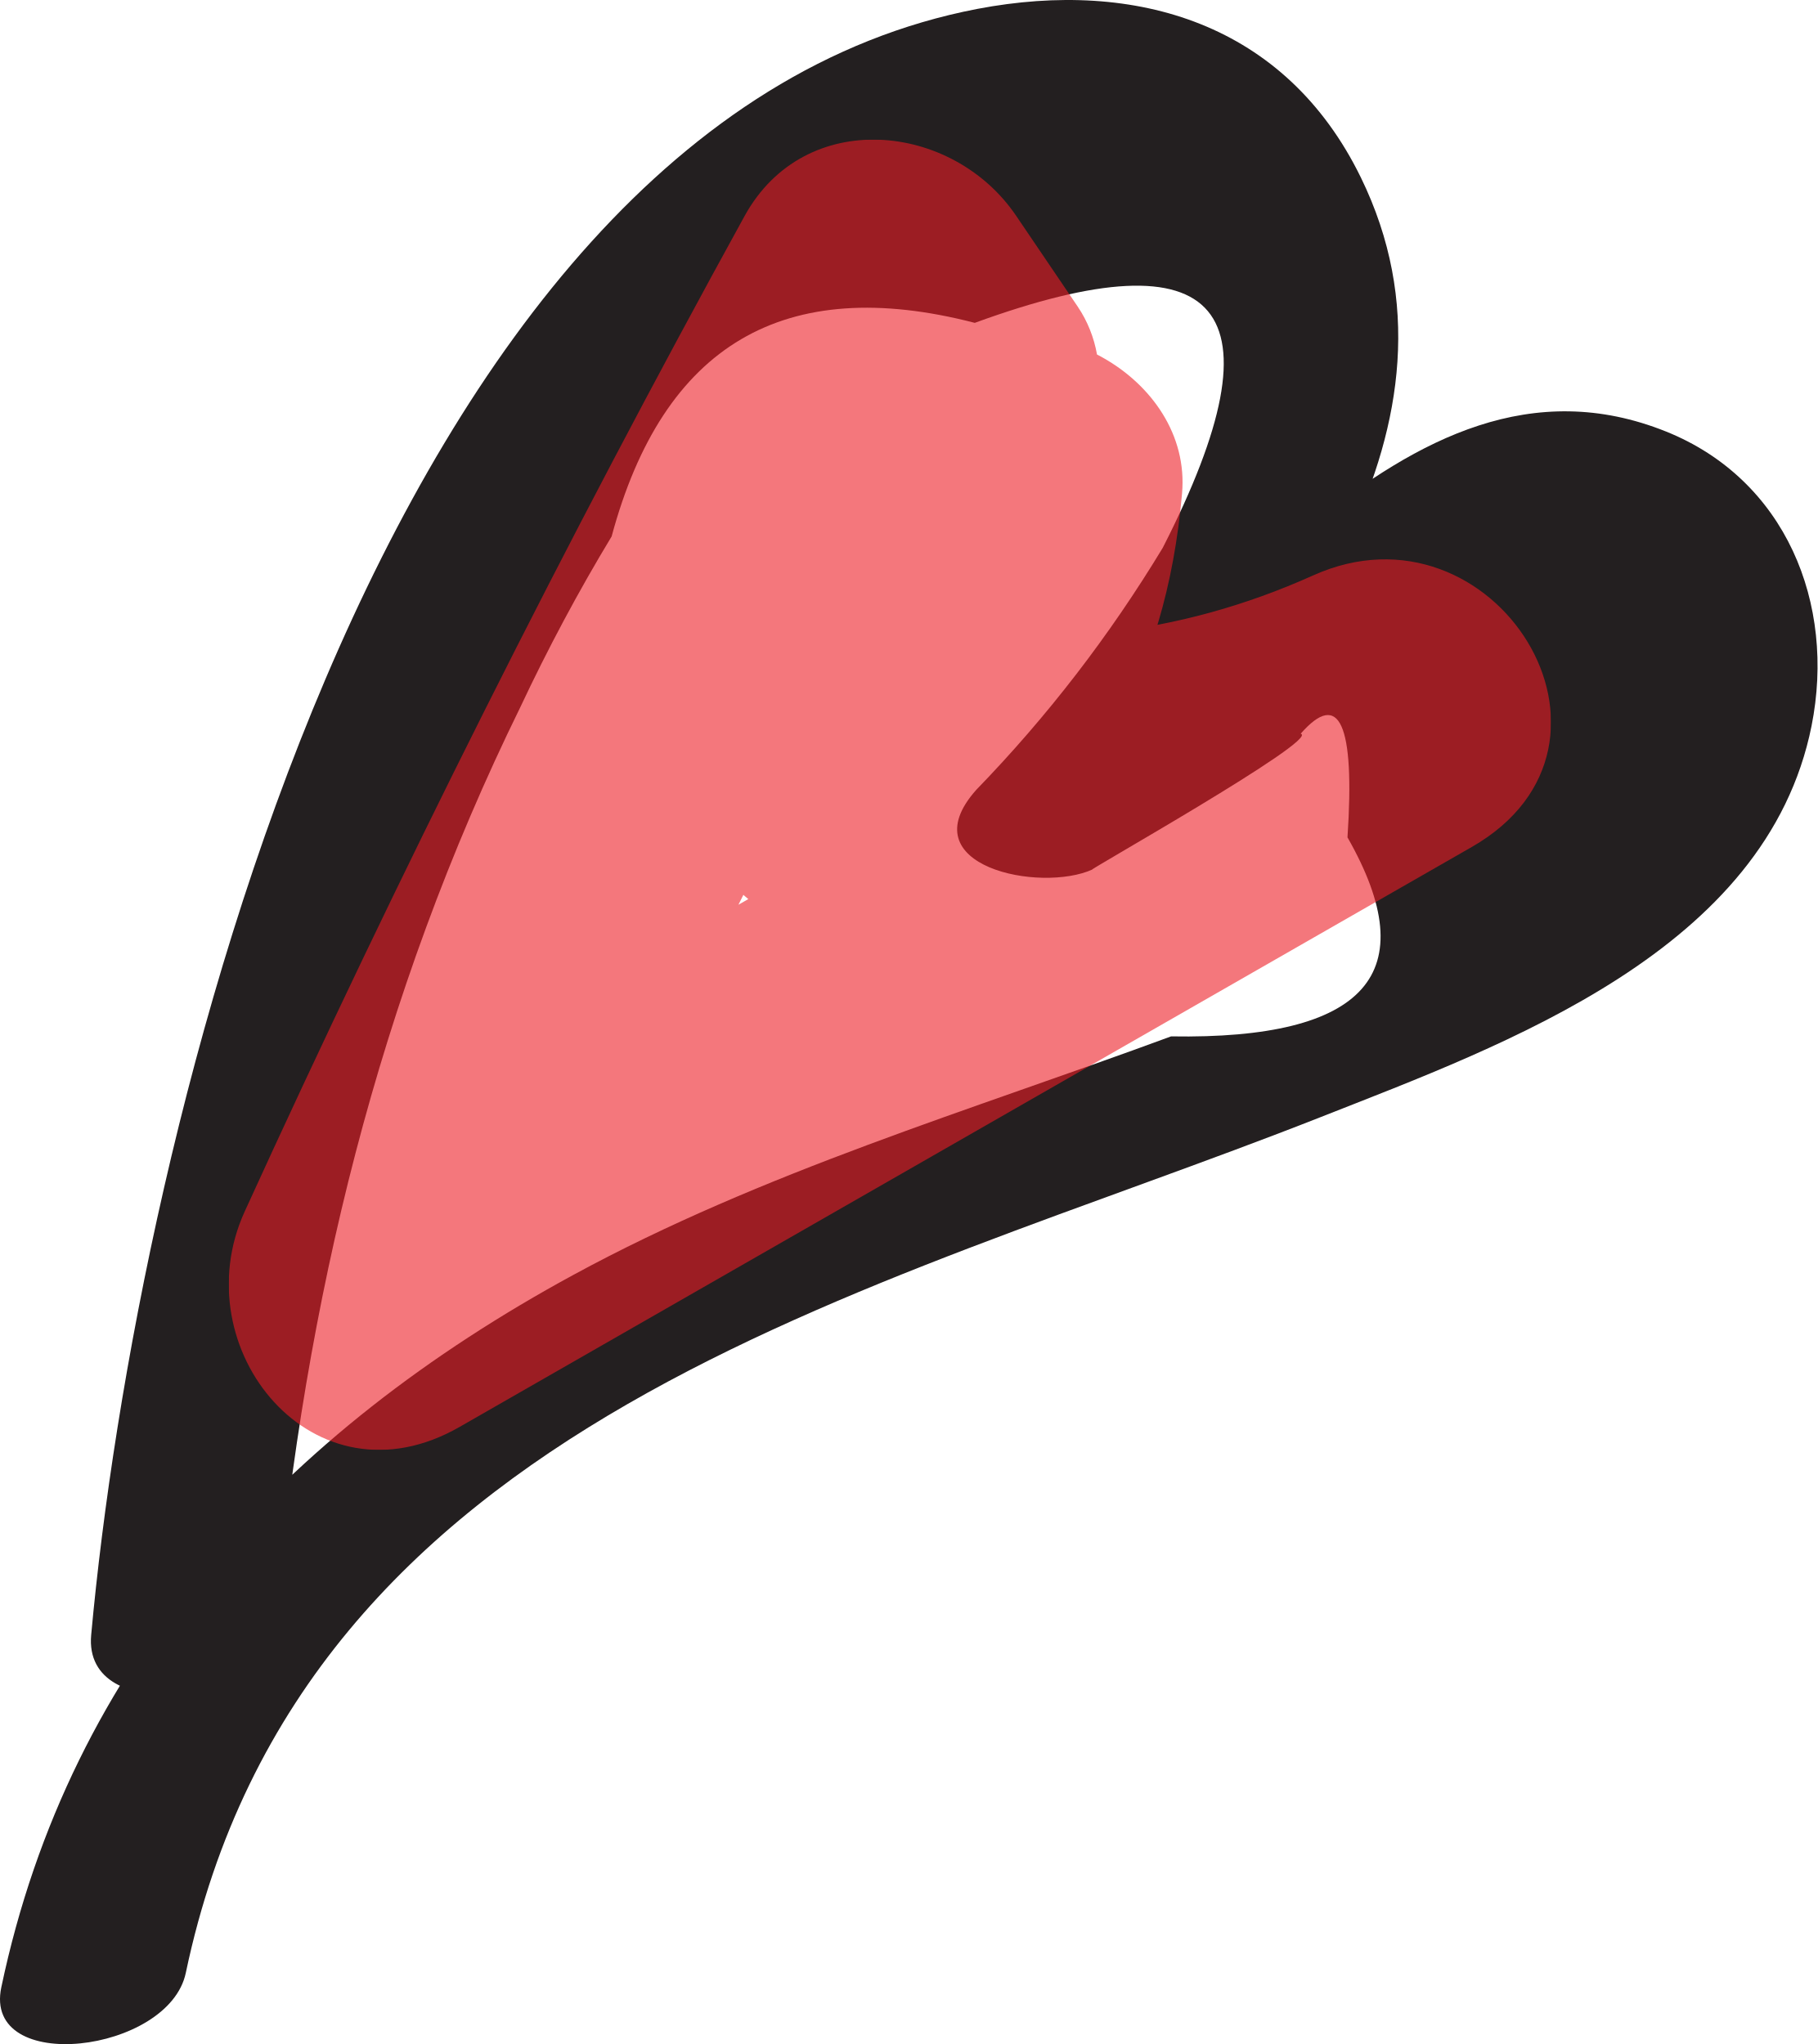
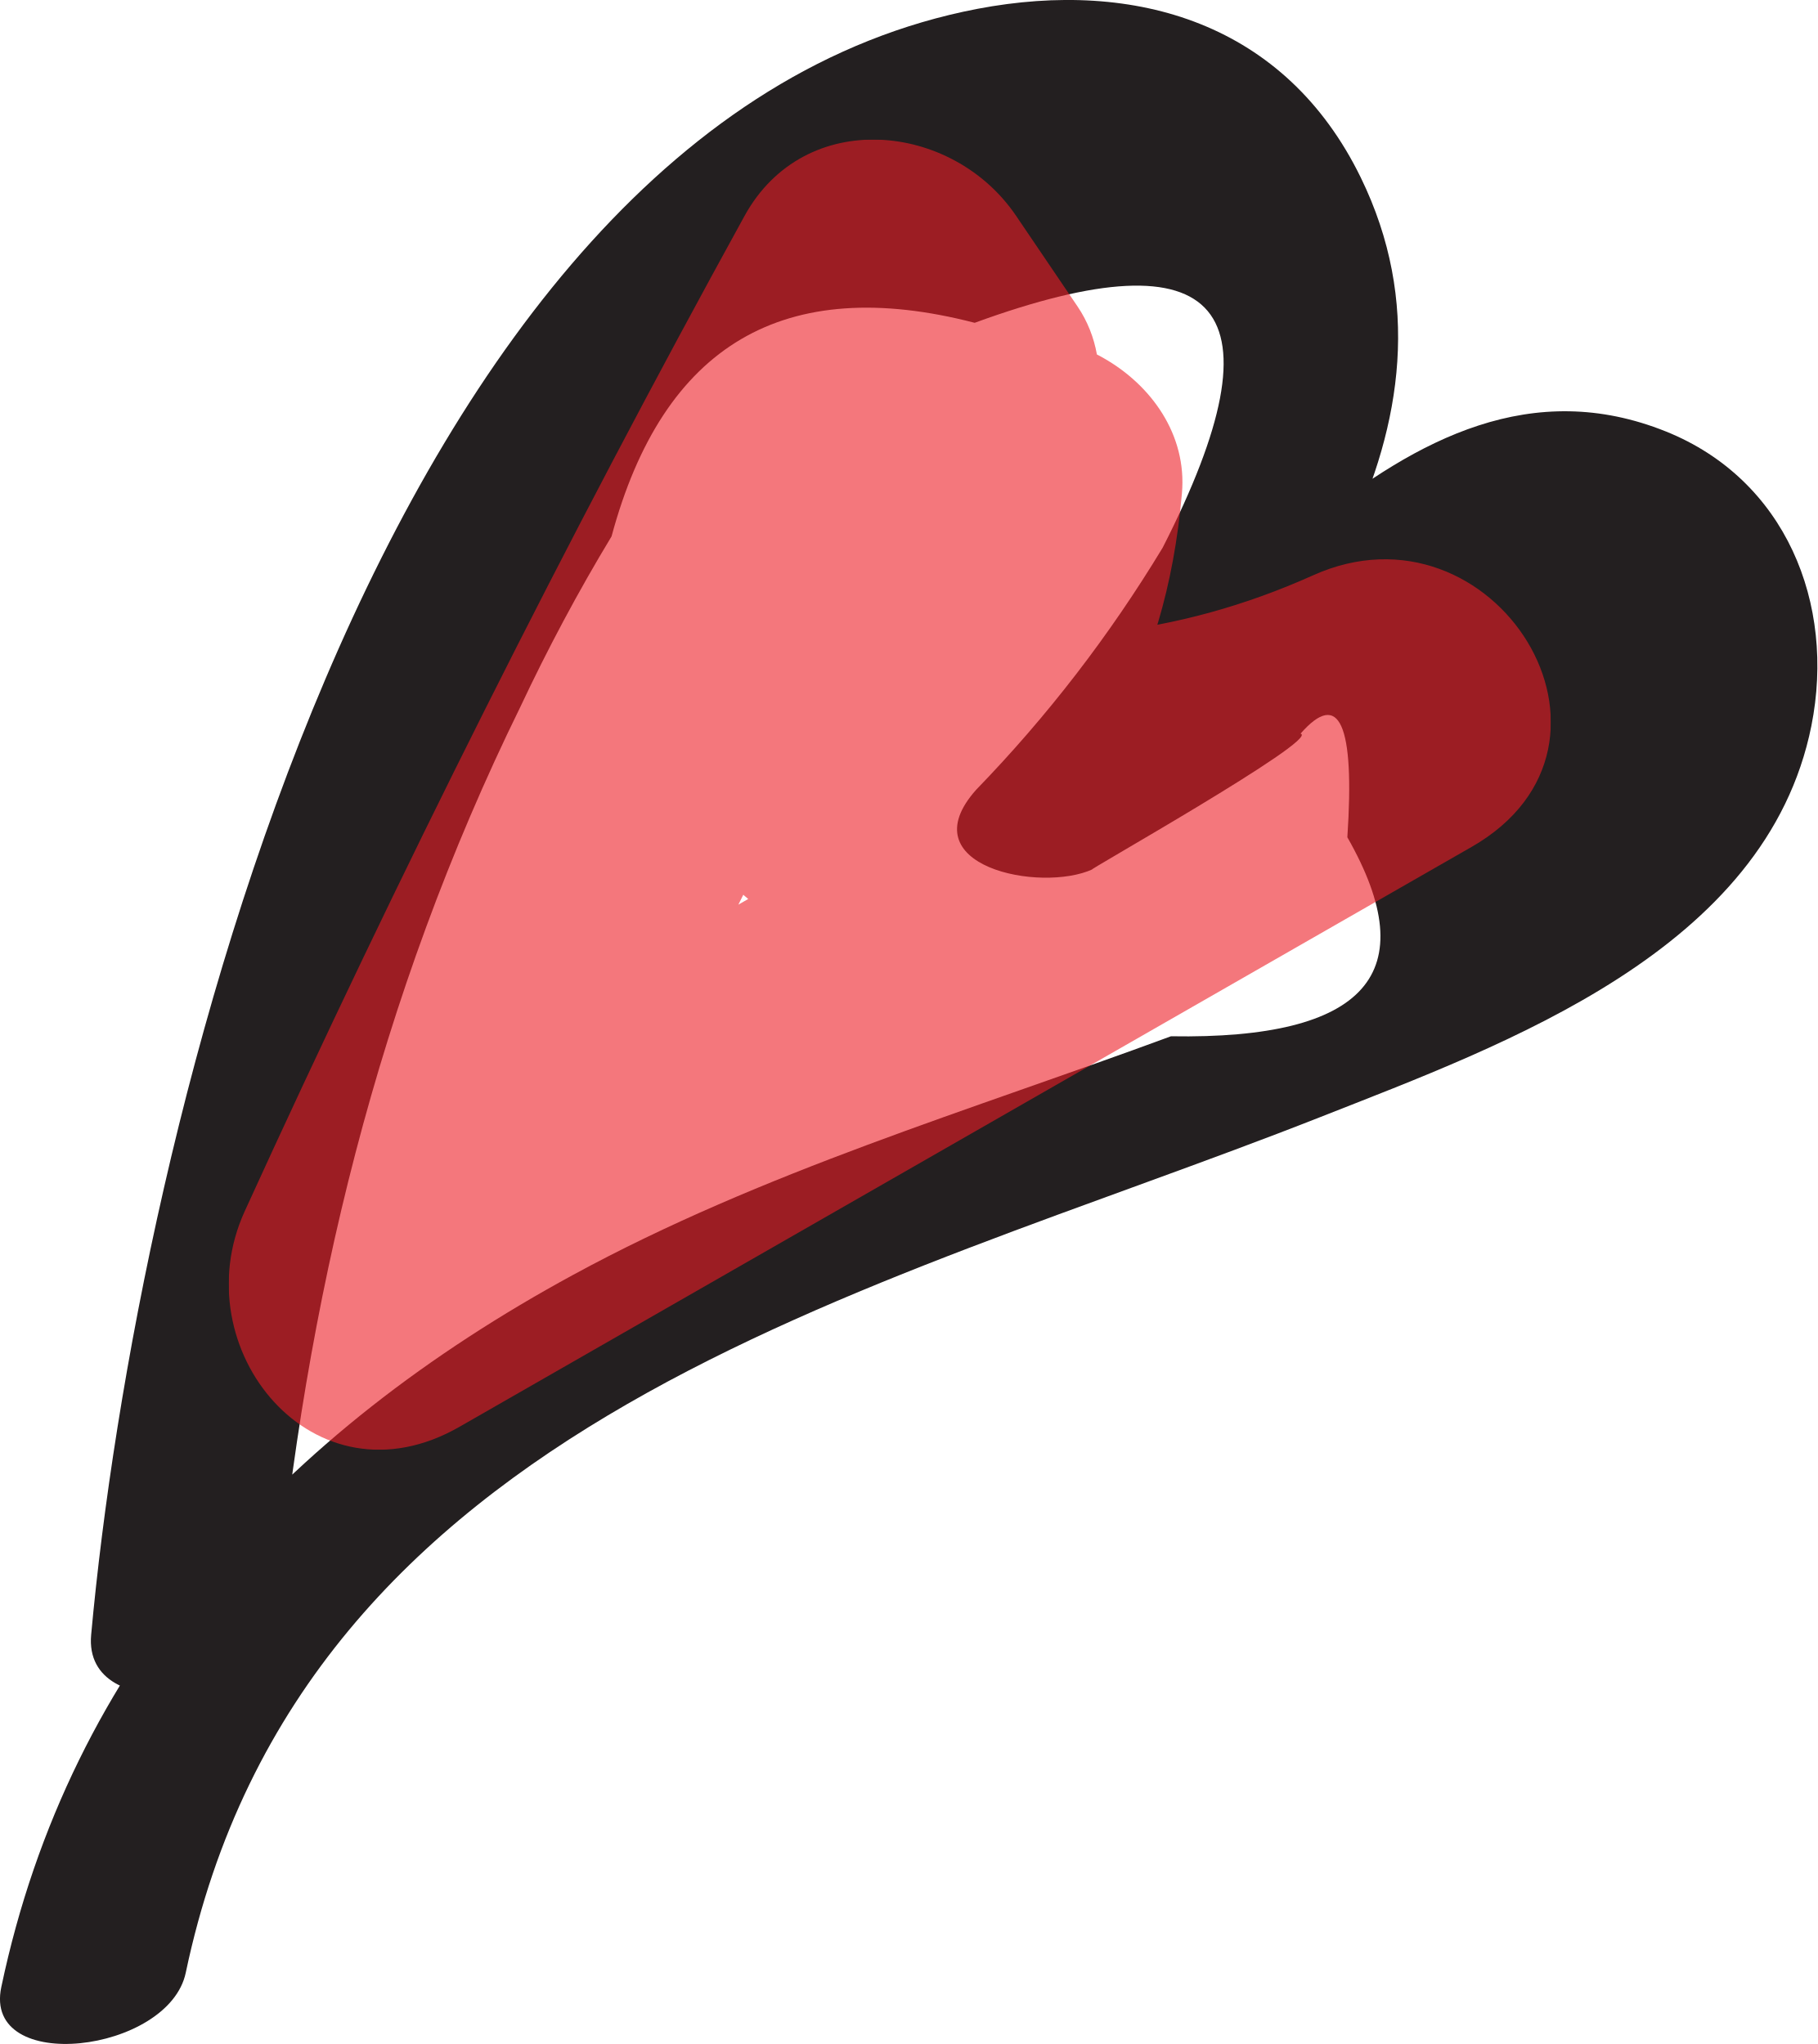
- <svg xmlns="http://www.w3.org/2000/svg" width="2.548mm" height="2.866mm" viewBox="0 0 2.548 2.866" version="1.1" id="svg413">
+ <svg xmlns="http://www.w3.org/2000/svg" width="26.458mm" height="29.765mm" viewBox="0 0 26.458 29.765" version="1.1" id="svg413">
  <defs id="defs407">
    <clipPath id="clipPath744" clipPathUnits="userSpaceOnUse">
      <path id="path742" d="m 257.292,97.42 h 5.254 v -5.208 h -5.254 z" />
    </clipPath>
  </defs>
-   <g id="layer1" transform="translate(-86.07954,-95.49932)">
-     <g id="g734" transform="matrix(0.3527778,0,0,-0.3527778,86.46594,97.77164)">
-       <path d="M 0,0 C 0.116,1.268 0.407,2.479 0.972,3.63 1.081,3.862 1.202,4.089 1.335,4.309 1.54,5.071 2.021,5.354 2.778,5.158 3.764,5.518 4.013,5.22 3.525,4.264 3.314,3.915 3.067,3.594 2.784,3.302 2.512,2.997 3.041,2.891 3.247,2.986 3.182,2.956 4.157,3.505 4.073,3.525 4.227,3.701 4.289,3.564 4.259,3.113 4.567,2.573 4.334,2.309 3.558,2.322 2.759,2.027 1.935,1.783 1.183,1.374 0.033,0.749 -0.817,-0.16 -1.09,-1.457 -1.165,-1.809 -0.424,-1.72 -0.357,-1.4 0.106,0.801 2.358,1.294 4.152,2.001 4.89,2.292 5.924,2.663 6.103,3.556 6.2,4.043 6,4.535 5.525,4.726 4.464,5.152 3.699,3.763 2.927,3.408 3.081,3.303 3.235,3.197 3.39,3.092 4.006,3.782 4.793,4.751 4.312,5.736 4.013,6.348 3.42,6.526 2.789,6.406 0.396,5.947 -0.553,1.917 -0.733,-0.057 -0.767,-0.426 -0.029,-0.325 0,0" style="fill:#231f20;fill-opacity:1;fill-rule:nonzero;stroke:none" id="path736" />
-     </g>
-     <g id="g738" transform="matrix(0.3527778,0,0,-0.3527778,-4.366711,130.0627)">
-       <g id="g740" />
-       <g id="g752">
-         <g clip-path="url(#clipPath744)" id="g750" style="opacity:0.6">
-           <g transform="translate(259.495,96.3339)" id="g748">
-             <path d="m 0,0 c -0.006,-0.059 -0.012,-0.117 -0.018,-0.176 0.264,0.201 0.528,0.402 0.791,0.602 -0.755,0.315 -1.39,-0.381 -1.148,-1.119 0.108,-0.328 0.427,-0.52 0.77,-0.437 0.544,0.133 0.871,0.665 0.667,1.206 L 0.9,-0.532 c 0.058,0.066 0.115,0.132 0.172,0.198 0.174,0.198 0.259,0.519 0.098,0.757 -0.081,0.119 -0.163,0.24 -0.244,0.36 -0.252,0.373 -0.84,0.434 -1.079,0 -0.712,-1.295 -1.374,-2.614 -1.987,-3.958 -0.247,-0.543 0.274,-1.189 0.855,-0.855 1.341,0.768 2.681,1.537 4.022,2.305 0.712,0.409 0.088,1.403 -0.631,1.079 -0.539,-0.242 -1.094,-0.3 -1.672,-0.19 0.05,-0.381 0.1,-0.762 0.149,-1.143 0.631,0.387 0.938,0.928 1.002,1.659 C 1.626,0.143 1.021,0.474 0.645,0.22 0.561,0.163 0.477,0.106 0.393,0.049 -0.27,-0.399 0.355,-1.482 1.023,-1.03 1.108,-0.973 1.192,-0.917 1.276,-0.859 0.962,-0.68 0.649,-0.5 0.335,-0.32 0.324,-0.589 0.196,-0.782 -0.047,-0.899 -0.474,-1.161 -0.45,-1.937 0.102,-2.042 c 0.939,-0.178 1.765,-0.074 2.635,0.317 -0.21,0.36 -0.421,0.72 -0.631,1.079 -1.34,-0.768 -2.681,-1.537 -4.022,-2.305 0.285,-0.285 0.57,-0.57 0.855,-0.855 0.613,1.344 1.275,2.663 1.987,3.958 h -1.079 c 0.081,-0.12 0.162,-0.24 0.244,-0.36 C 0.123,0.044 0.156,0.297 0.188,0.549 0.131,0.483 0.074,0.418 0.017,0.352 -0.122,0.193 -0.225,-0.042 -0.144,-0.256 c 0.069,0.11 0.137,0.221 0.206,0.332 L 0.831,-0.361 C 0.811,-0.3 0.791,-0.239 0.771,-0.177 0.75,-0.338 0.729,-0.499 0.708,-0.659 0.734,-0.6 0.76,-0.542 0.787,-0.482 L 0.413,-0.77 C 0.422,-0.773 0.432,-0.776 0.441,-0.779 0.853,-0.95 1.197,-0.529 1.232,-0.176 1.238,-0.117 1.244,-0.059 1.25,0 1.329,0.8 0.079,0.794 0,0" style="fill:#ed1c24;fill-opacity:1;fill-rule:nonzero;stroke:none" id="path746" />
+   <g id="layer1" transform="translate(-74.12423,-82.05013)">
+     <g id="g25" transform="matrix(10.3847,0,0,10.3847,-819.7862,-909.682)">
+       <g transform="matrix(0.3527778,0,0,-0.3527778,86.46594,97.77164)" id="g734">
+         <path id="path736" style="fill:#231f20;fill-opacity:1;fill-rule:nonzero;stroke:none" d="M 0,0 C 0.116,1.268 0.407,2.479 0.972,3.63 1.081,3.862 1.202,4.089 1.335,4.309 1.54,5.071 2.021,5.354 2.778,5.158 3.764,5.518 4.013,5.22 3.525,4.264 3.314,3.915 3.067,3.594 2.784,3.302 2.512,2.997 3.041,2.891 3.247,2.986 3.182,2.956 4.157,3.505 4.073,3.525 4.227,3.701 4.289,3.564 4.259,3.113 4.567,2.573 4.334,2.309 3.558,2.322 2.759,2.027 1.935,1.783 1.183,1.374 0.033,0.749 -0.817,-0.16 -1.09,-1.457 -1.165,-1.809 -0.424,-1.72 -0.357,-1.4 0.106,0.801 2.358,1.294 4.152,2.001 4.89,2.292 5.924,2.663 6.103,3.556 6.2,4.043 6,4.535 5.525,4.726 4.464,5.152 3.699,3.763 2.927,3.408 3.081,3.303 3.235,3.197 3.39,3.092 4.006,3.782 4.793,4.751 4.312,5.736 4.013,6.348 3.42,6.526 2.789,6.406 0.396,5.947 -0.553,1.917 -0.733,-0.057 -0.767,-0.426 -0.029,-0.325 0,0" />
+       </g>
+       <g transform="matrix(0.3527778,0,0,-0.3527778,-4.366711,130.0627)" id="g738">
+         <g id="g740" />
+         <g id="g752">
+           <g style="opacity:0.6" id="g750" clip-path="url(#clipPath744)">
+             <g id="g748" transform="translate(259.495,96.3339)">
+               <path id="path746" style="fill:#ed1c24;fill-opacity:1;fill-rule:nonzero;stroke:none" d="m 0,0 c -0.006,-0.059 -0.012,-0.117 -0.018,-0.176 0.264,0.201 0.528,0.402 0.791,0.602 -0.755,0.315 -1.39,-0.381 -1.148,-1.119 0.108,-0.328 0.427,-0.52 0.77,-0.437 0.544,0.133 0.871,0.665 0.667,1.206 L 0.9,-0.532 c 0.058,0.066 0.115,0.132 0.172,0.198 0.174,0.198 0.259,0.519 0.098,0.757 -0.081,0.119 -0.163,0.24 -0.244,0.36 -0.252,0.373 -0.84,0.434 -1.079,0 -0.712,-1.295 -1.374,-2.614 -1.987,-3.958 -0.247,-0.543 0.274,-1.189 0.855,-0.855 1.341,0.768 2.681,1.537 4.022,2.305 0.712,0.409 0.088,1.403 -0.631,1.079 -0.539,-0.242 -1.094,-0.3 -1.672,-0.19 0.05,-0.381 0.1,-0.762 0.149,-1.143 0.631,0.387 0.938,0.928 1.002,1.659 C 1.626,0.143 1.021,0.474 0.645,0.22 0.561,0.163 0.477,0.106 0.393,0.049 -0.27,-0.399 0.355,-1.482 1.023,-1.03 1.108,-0.973 1.192,-0.917 1.276,-0.859 0.962,-0.68 0.649,-0.5 0.335,-0.32 0.324,-0.589 0.196,-0.782 -0.047,-0.899 -0.474,-1.161 -0.45,-1.937 0.102,-2.042 c 0.939,-0.178 1.765,-0.074 2.635,0.317 -0.21,0.36 -0.421,0.72 -0.631,1.079 -1.34,-0.768 -2.681,-1.537 -4.022,-2.305 0.285,-0.285 0.57,-0.57 0.855,-0.855 0.613,1.344 1.275,2.663 1.987,3.958 h -1.079 c 0.081,-0.12 0.162,-0.24 0.244,-0.36 C 0.123,0.044 0.156,0.297 0.188,0.549 0.131,0.483 0.074,0.418 0.017,0.352 -0.122,0.193 -0.225,-0.042 -0.144,-0.256 c 0.069,0.11 0.137,0.221 0.206,0.332 L 0.831,-0.361 C 0.811,-0.3 0.791,-0.239 0.771,-0.177 0.75,-0.338 0.729,-0.499 0.708,-0.659 0.734,-0.6 0.76,-0.542 0.787,-0.482 L 0.413,-0.77 C 0.422,-0.773 0.432,-0.776 0.441,-0.779 0.853,-0.95 1.197,-0.529 1.232,-0.176 1.238,-0.117 1.244,-0.059 1.25,0 1.329,0.8 0.079,0.794 0,0" />
+             </g>
          </g>
        </g>
      </g>
    </g>
  </g>
</svg>
